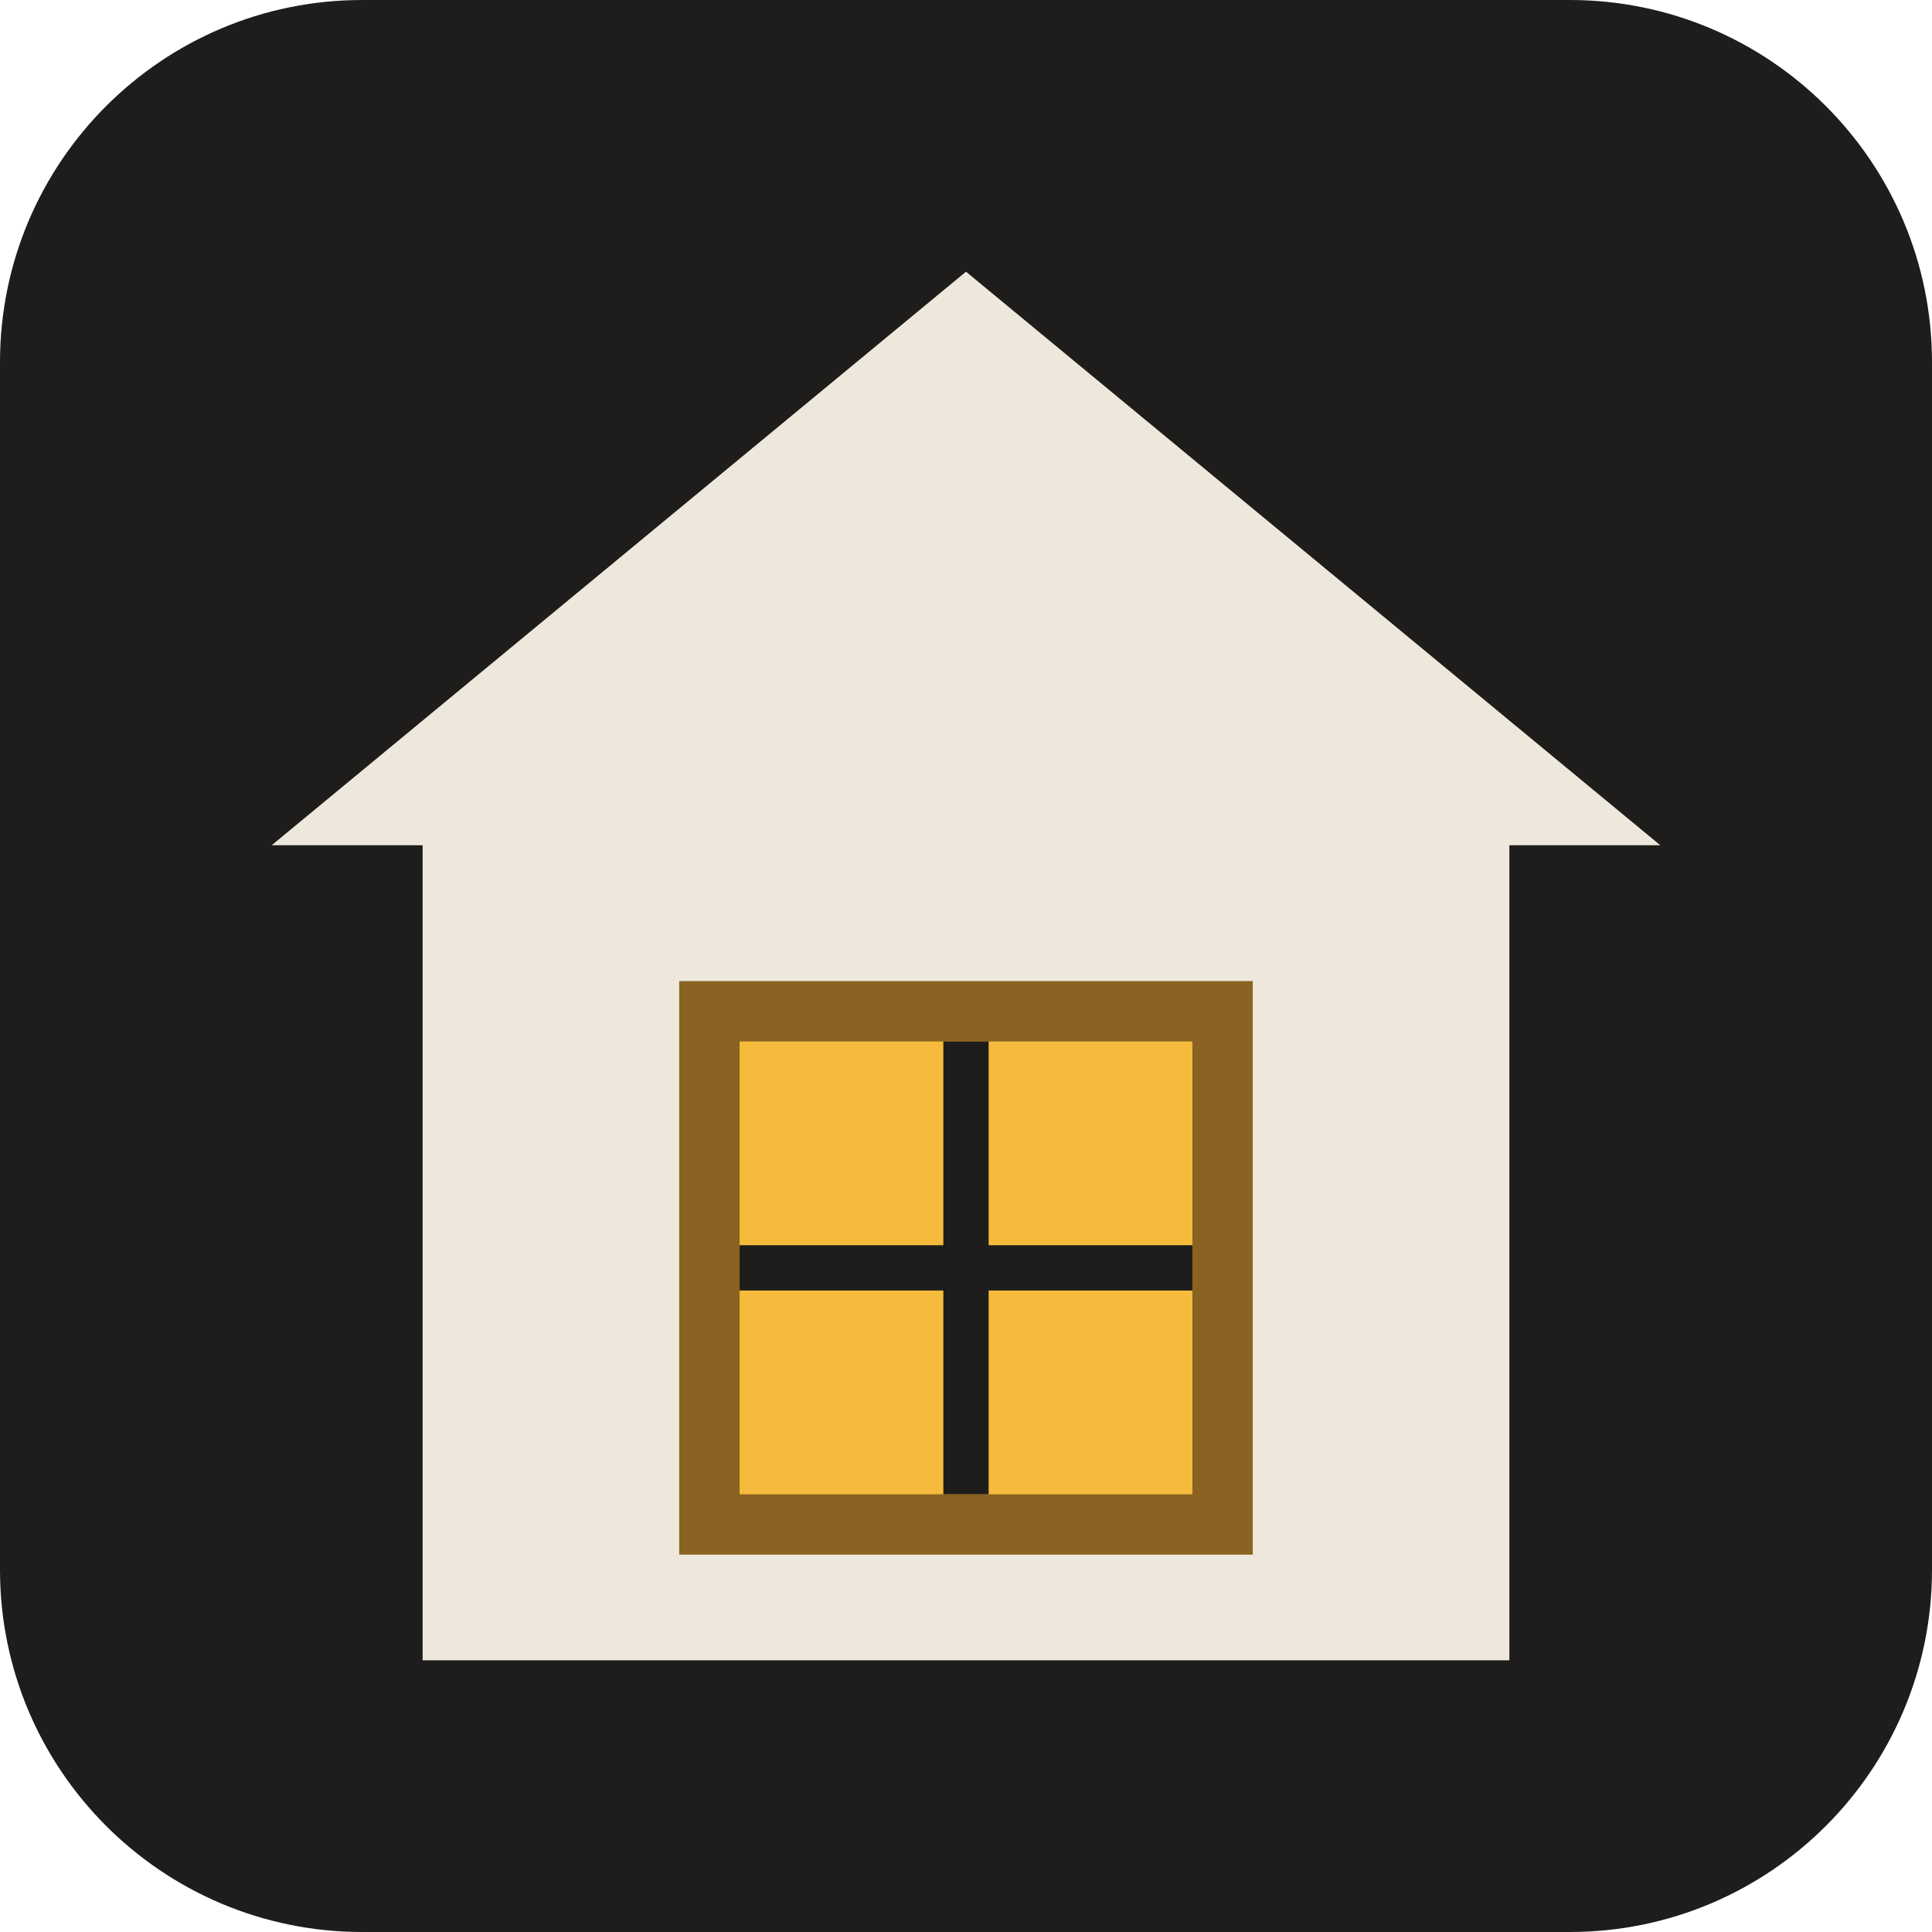
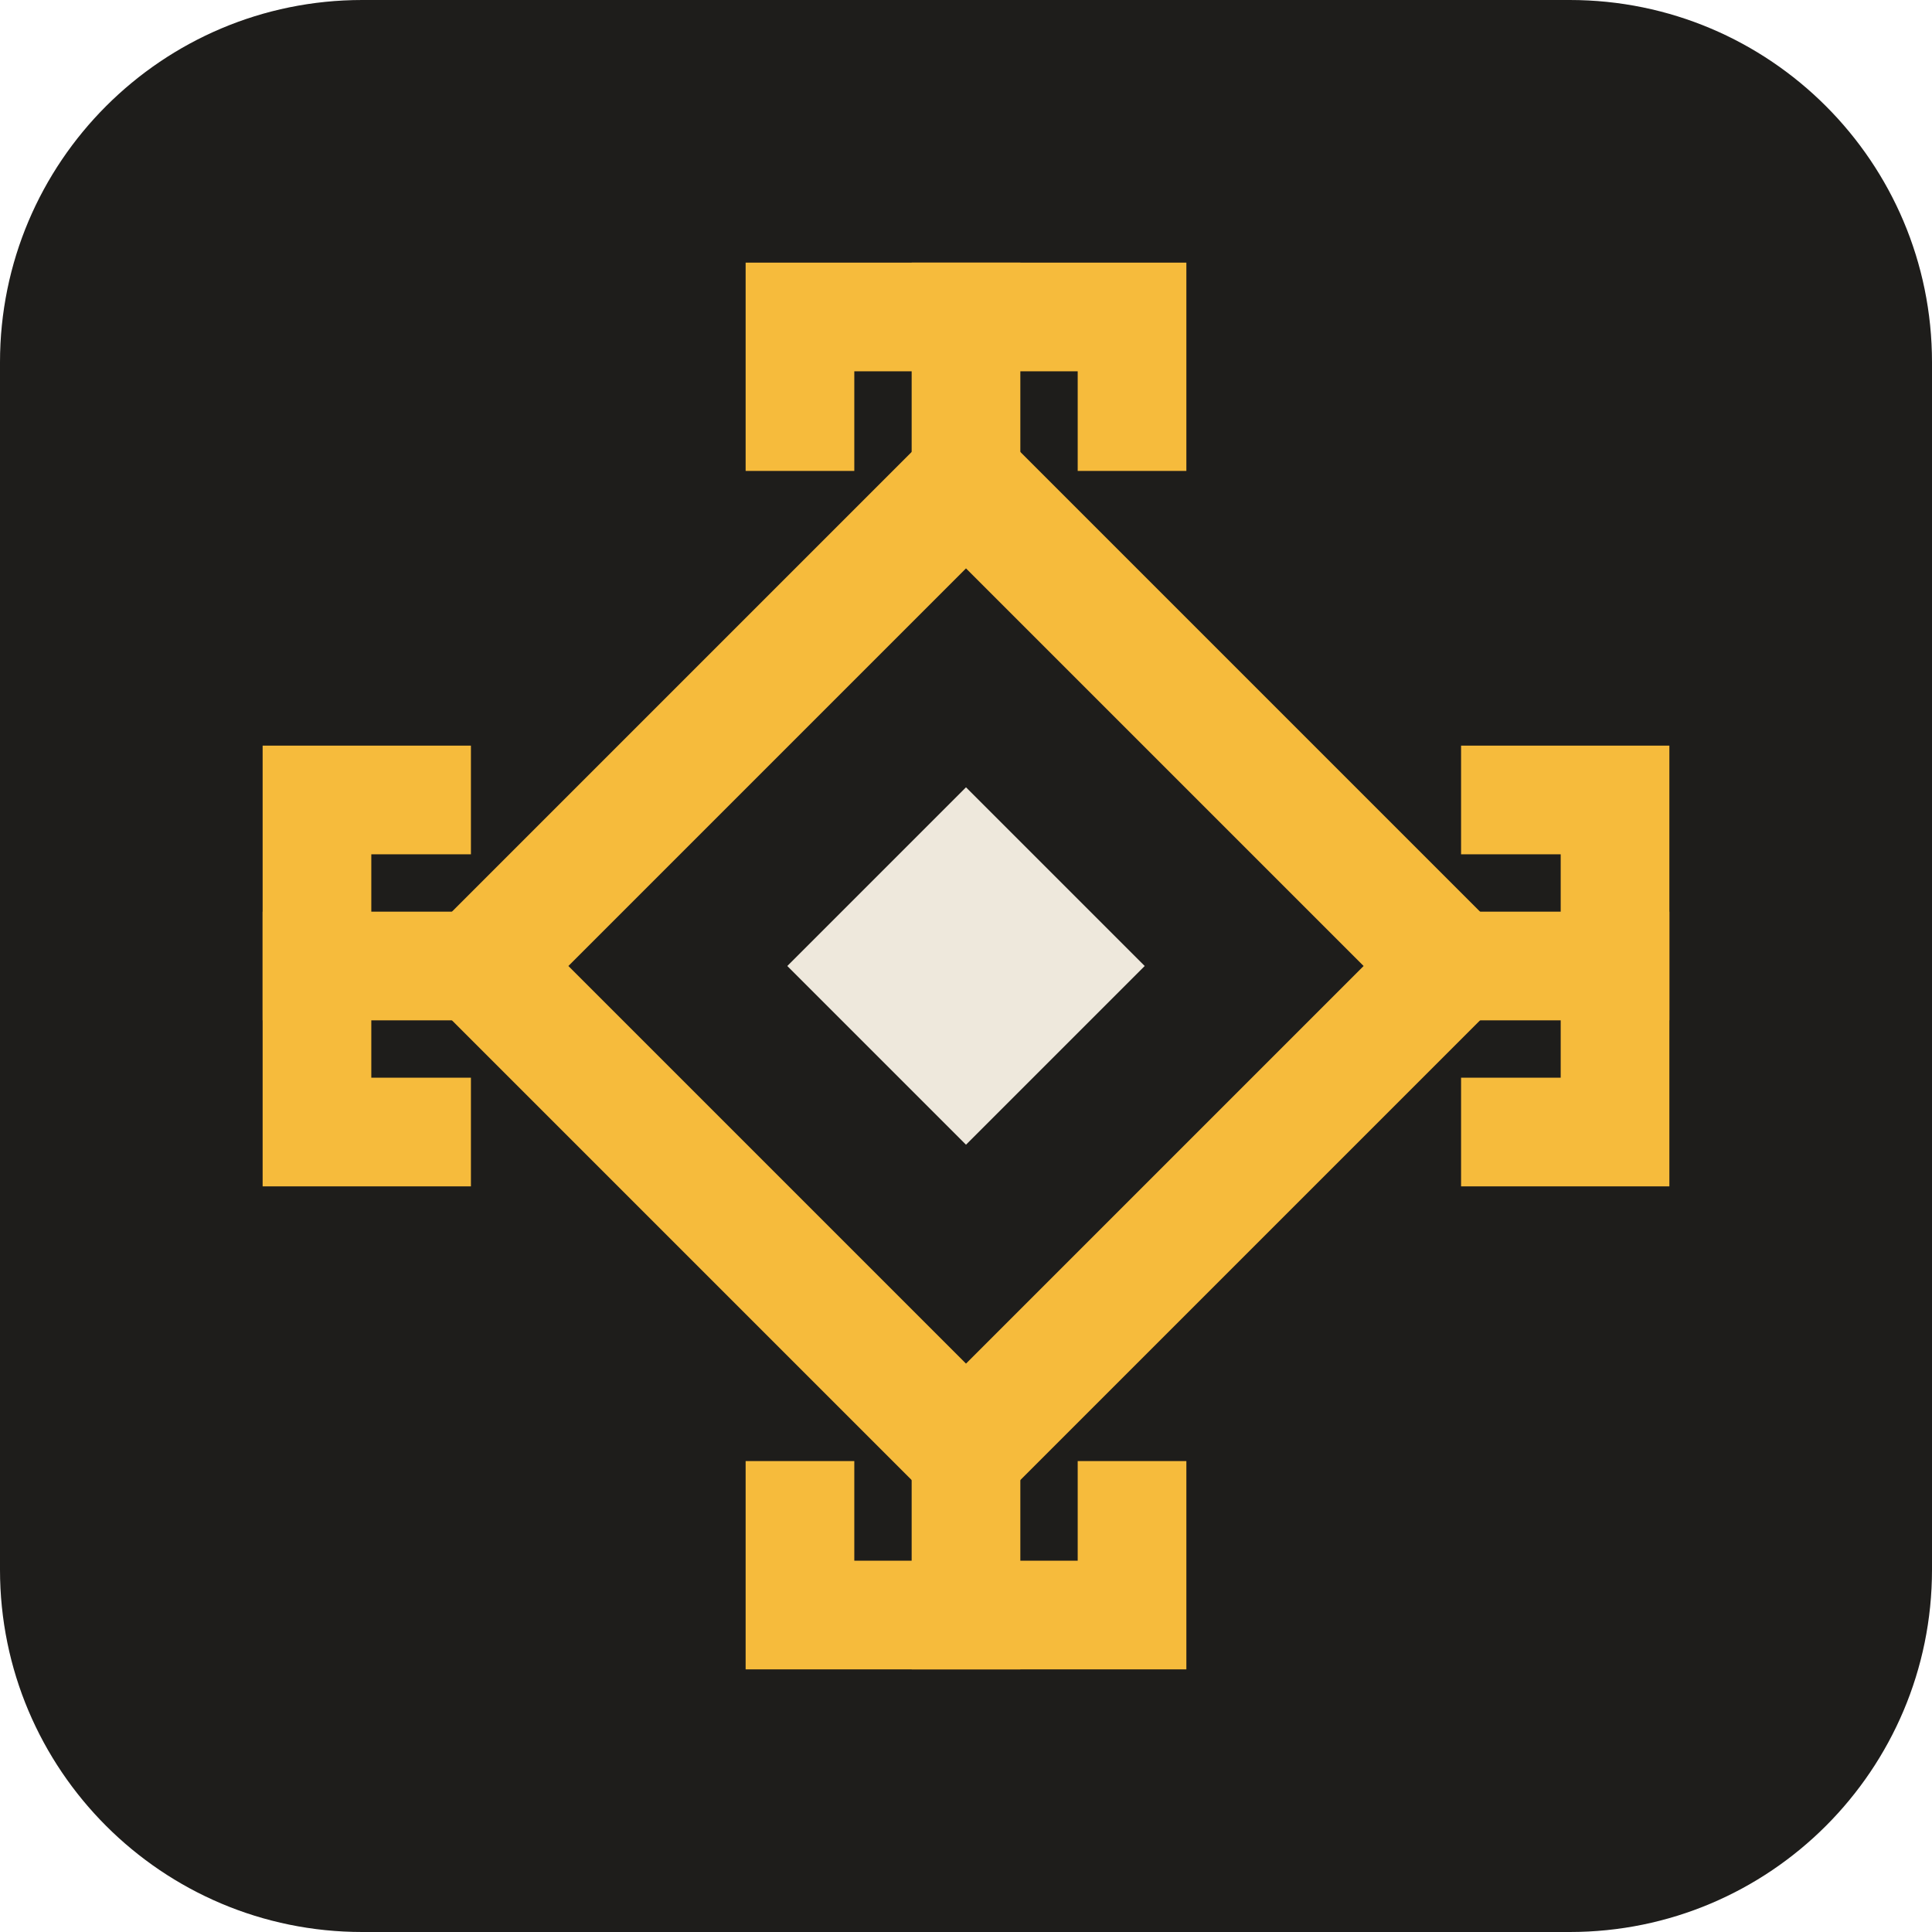
<svg xmlns="http://www.w3.org/2000/svg" viewBox="0 0 128 128" width="128" height="128">
  <rect width="128" height="128" rx="24" fill="#1e1d1b" />
-   <polygon points="64,18 110,56 18,56" fill="#eee8dc" />
-   <rect x="28" y="54" width="72" height="56" fill="#eee8dc" />
-   <rect x="45" y="65" width="38" height="38" fill="#8a6322" />
-   <rect x="49" y="69" width="30" height="30" fill="#f6bb3c" />
-   <rect x="62.5" y="69" width="3" height="30" fill="#1e1d1b" />
-   <rect x="49" y="82.5" width="30" height="3" fill="#1e1d1b" />
+   <polygon points="64,32 96,64 64,96 32,64" fill="none" stroke="#f6bb3c" stroke-width="8" stroke-linejoin="miter" />
+   <polyline points="75.0,27.6 75.0,21.0 53.0,21.0 53.0,27.6" fill="none" stroke="#f6bb3c" stroke-width="7.2" stroke-linecap="square" stroke-linejoin="miter" />
+   <line x1="64" y1="32" x2="64" y2="21" stroke="#f6bb3c" stroke-width="7.2" stroke-linecap="square" />
+   <polyline points="100.4,75.0 107.0,75.0 107.0,53.0 100.4,53.0" fill="none" stroke="#f6bb3c" stroke-width="7.2" stroke-linecap="square" stroke-linejoin="miter" />
+   <line x1="96" y1="64" x2="107" y2="64" stroke="#f6bb3c" stroke-width="7.2" stroke-linecap="square" />
+   <polyline points="53.0,100.4 53.0,107.0 75.0,107.0 75.0,100.4" fill="none" stroke="#f6bb3c" stroke-width="7.2" stroke-linecap="square" stroke-linejoin="miter" />
+   <line x1="64" y1="96" x2="64" y2="107" stroke="#f6bb3c" stroke-width="7.2" stroke-linecap="square" />
+   <polyline points="27.6,53.0 21.0,53.0 21.0,75.0 27.6,75.0" fill="none" stroke="#f6bb3c" stroke-width="7.2" stroke-linecap="square" stroke-linejoin="miter" />
+   <line x1="32" y1="64" x2="21" y2="64" stroke="#f6bb3c" stroke-width="7.2" stroke-linecap="square" />
+   <polygon points="64,52.16 75.84,64 64,75.84 52.16,64" fill="#eee8dc" stroke="none" stroke-width="0" stroke-linejoin="miter" />
</svg>
